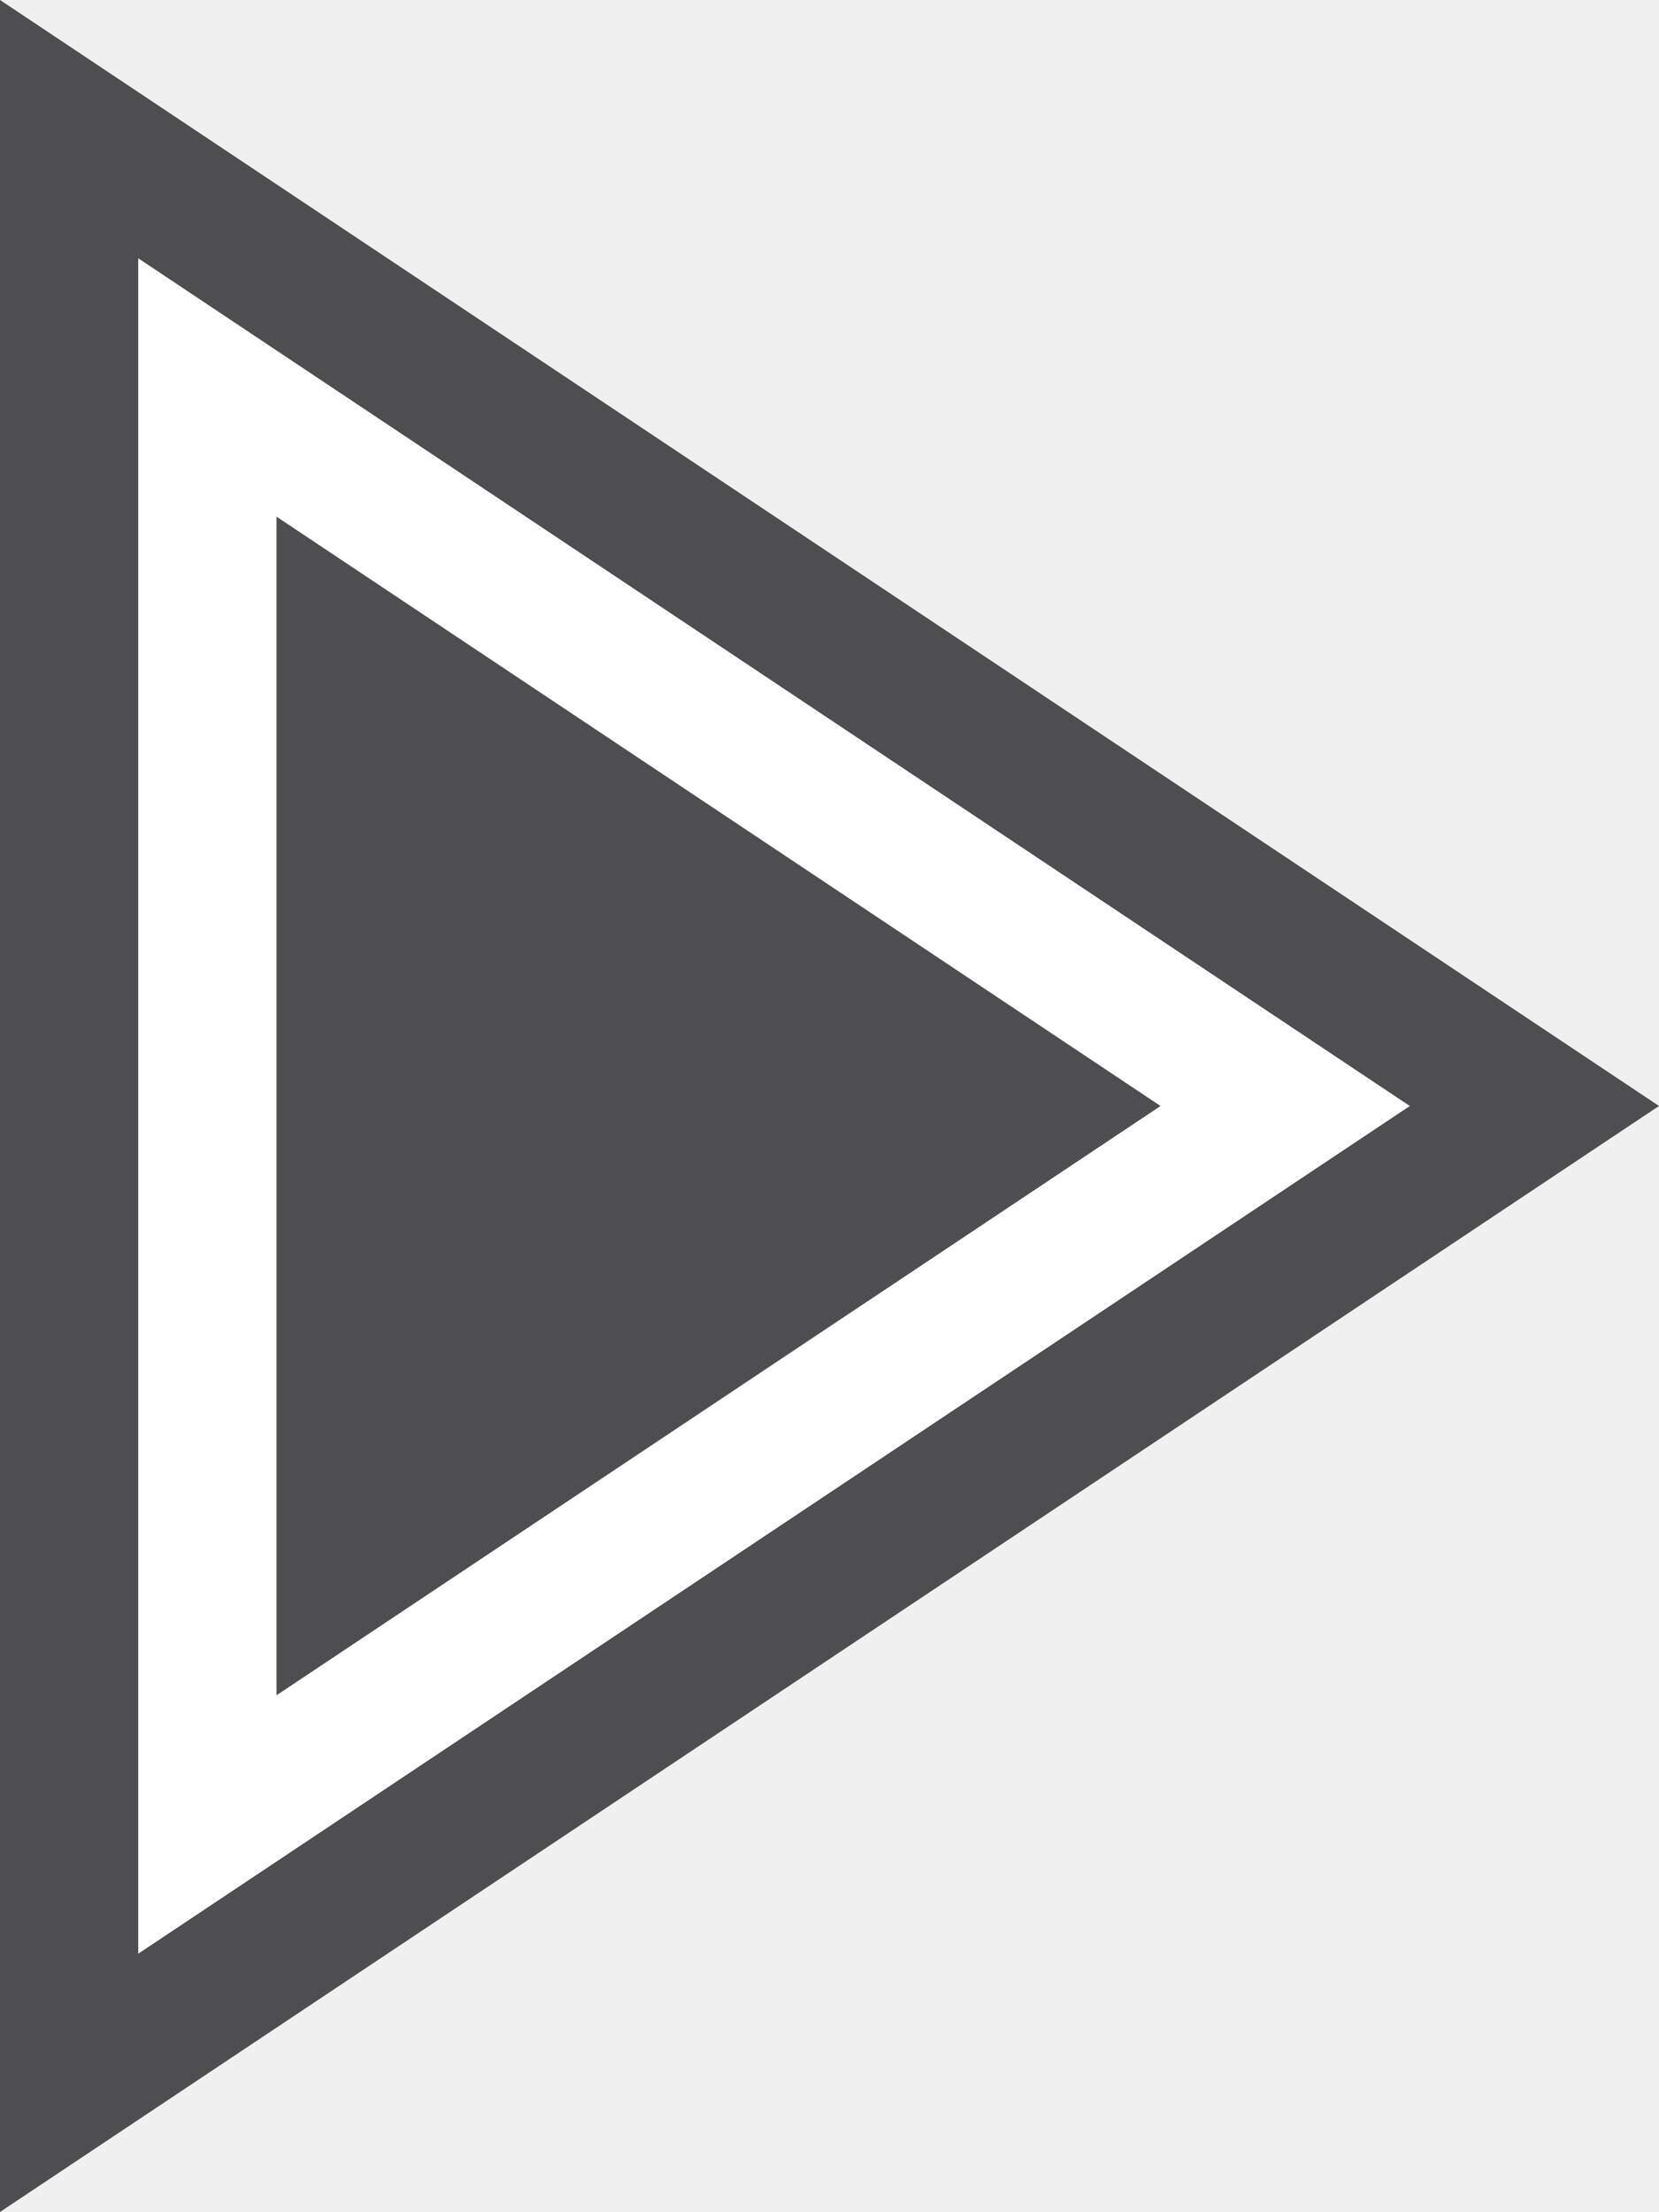
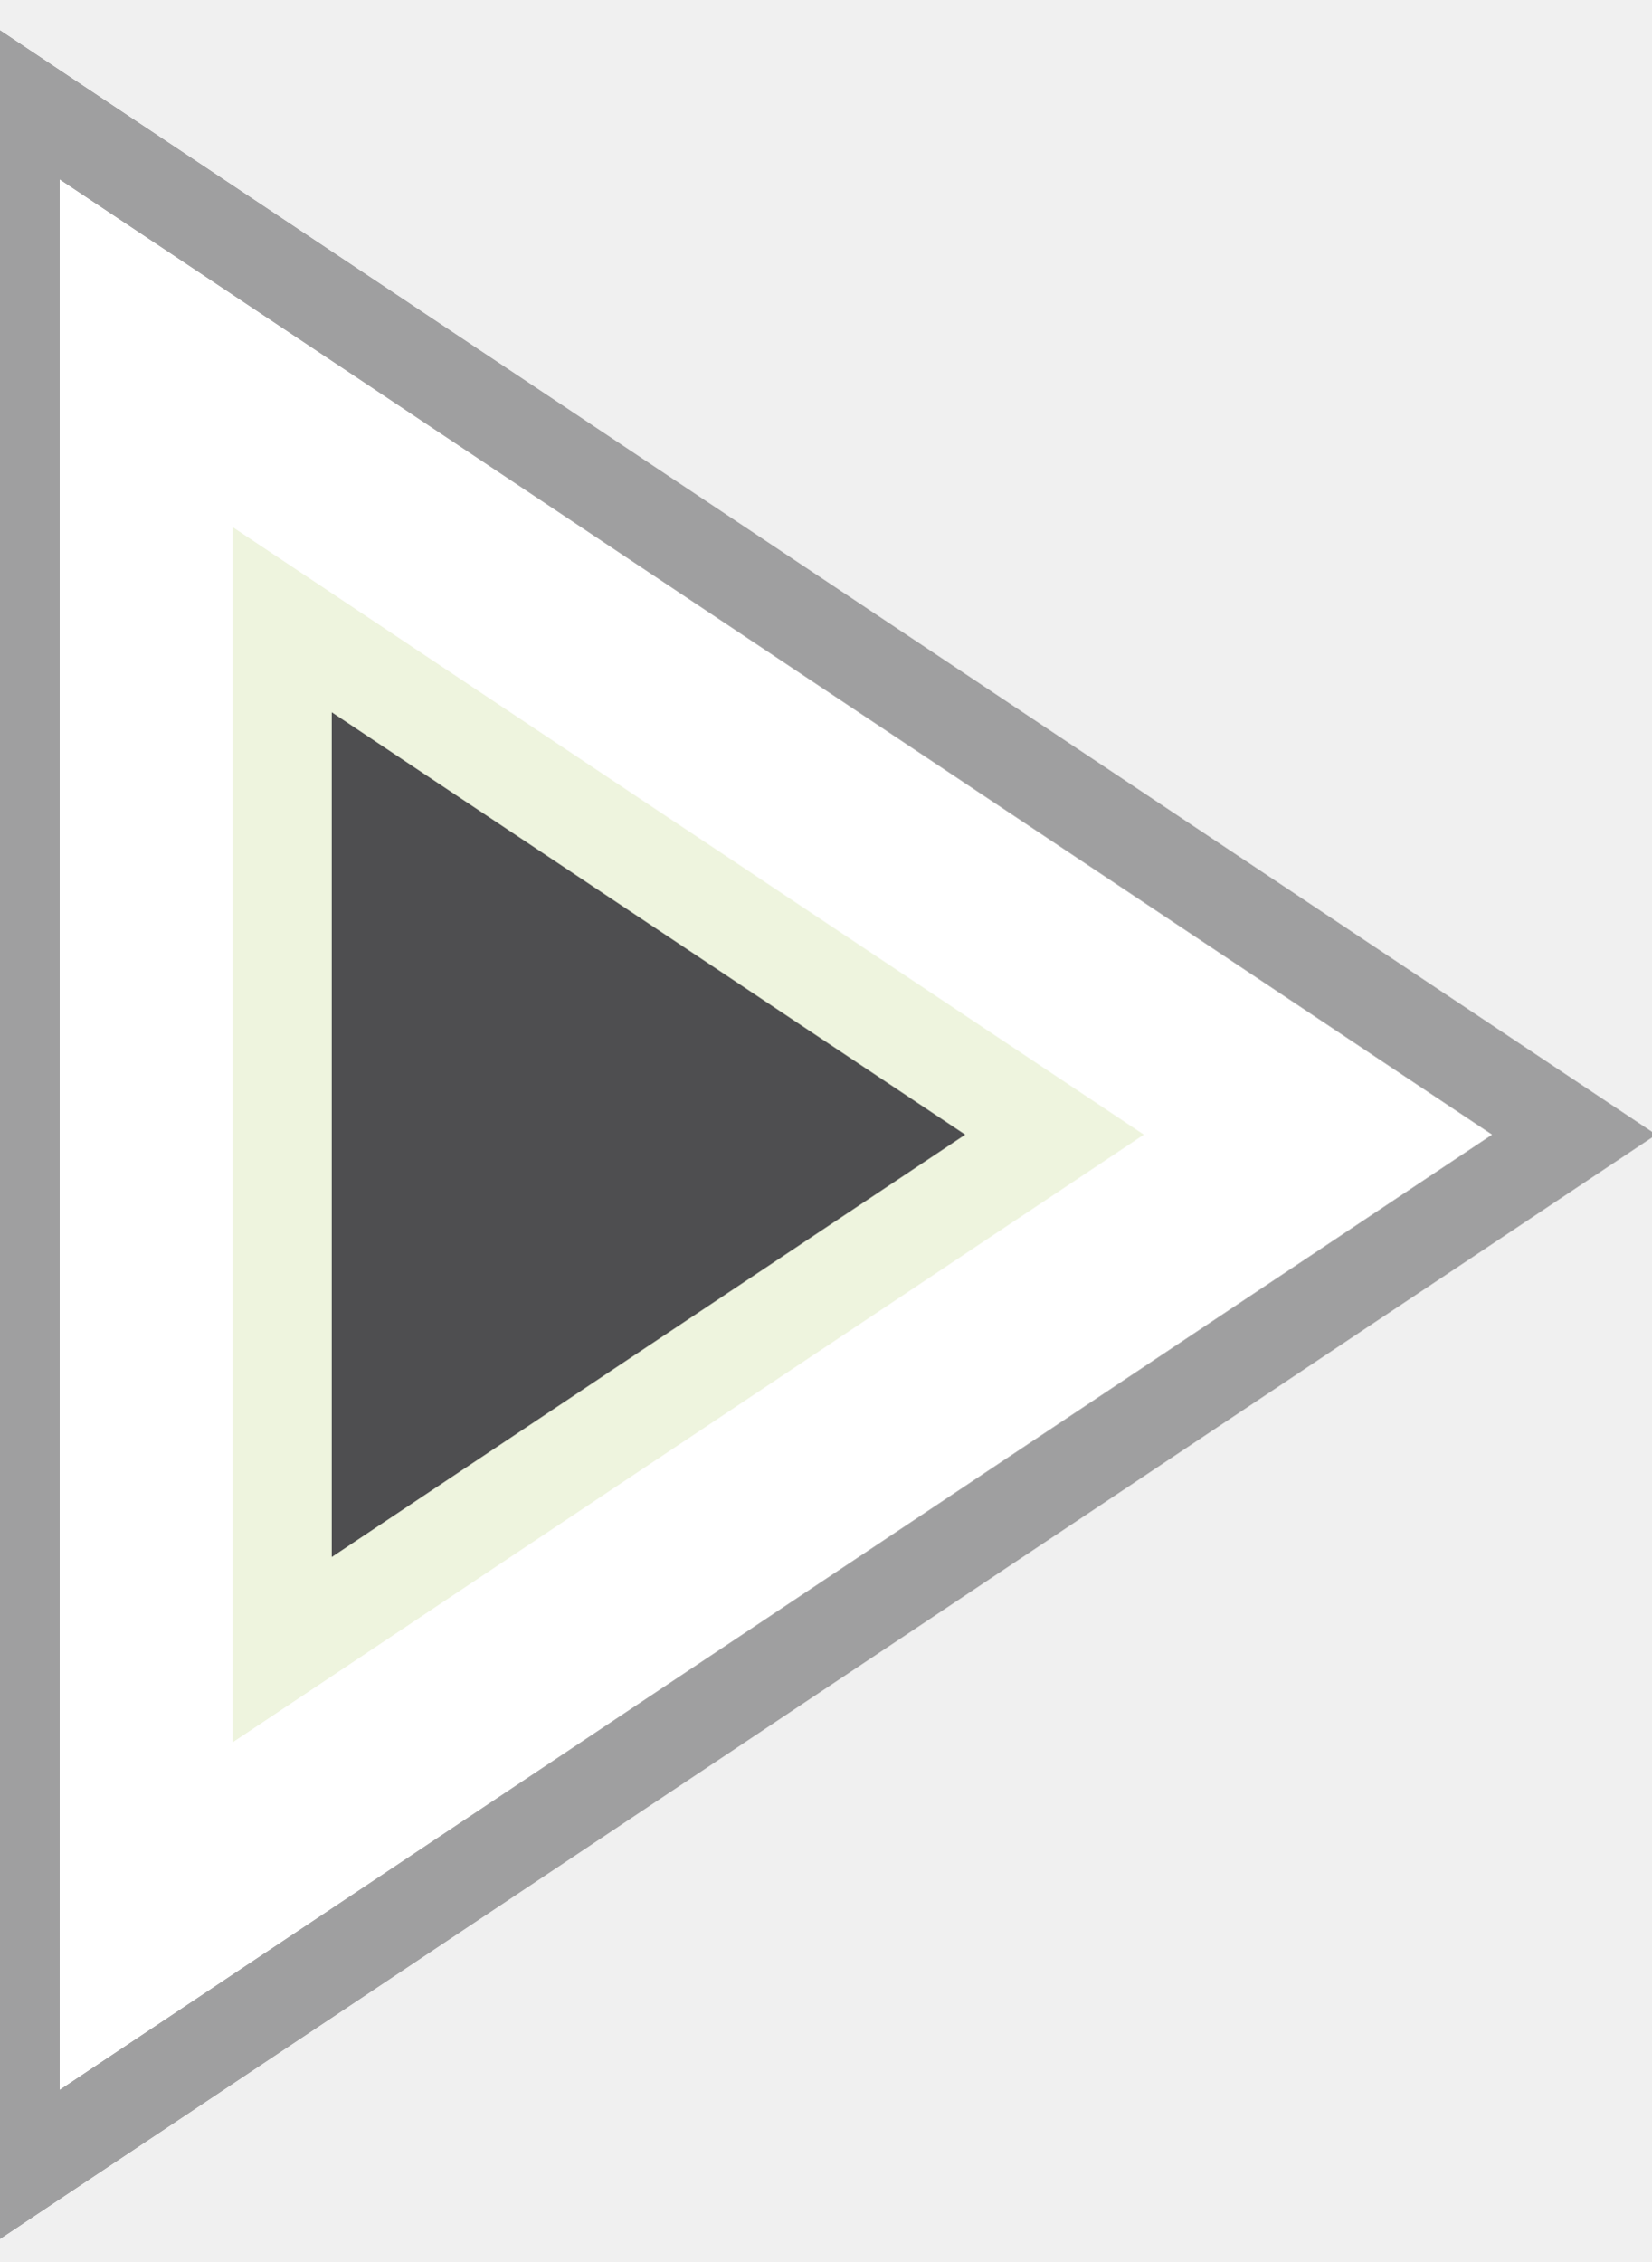
- <svg xmlns="http://www.w3.org/2000/svg" version="1.1" id="Layer_1" x="0px" y="0px" width="24px" height="32px" viewBox="4 0 24 32" enable-background="new 4 0 24 32" xml:space="preserve">
-   <g id="Layer_1_1_">
- </g>
-   <polygon fill="#4E4E50" points="28,16 4,32 4,0 " />
-   <polygon fill="#FFFFFF" points="6,3.737 24.395,16 6,28.263 " />
-   <polygon fill="#4E4E50" points="8,7.474 20.789,16 8,24.525 " />
+ <svg xmlns="http://www.w3.org/2000/svg" version="1.1" id="Layer_2" x="0px" y="0px" width="27.678px" height="37.875px" viewBox="-0.875 -2.375 27.678 37.875" enable-background="new -0.875 -2.375 27.678 37.875" xml:space="preserve">
+   <polygon opacity="0.5" fill="#4E4E50" points="26.875,16.631 -0.875,-1.869 -0.875,35.131 " />
+   <polygon fill="#FFFFFF" points="0.125,0.631 0.125,32.631 24.125,16.631 " />
+   <polygon fill="#EEF4DE" points="3.022,6.453 18.29,16.631 3.022,26.811 " />
+   <polygon fill="#4E4E50" points="4.683,9.555 15.297,16.631 4.683,23.707 " />
</svg>
